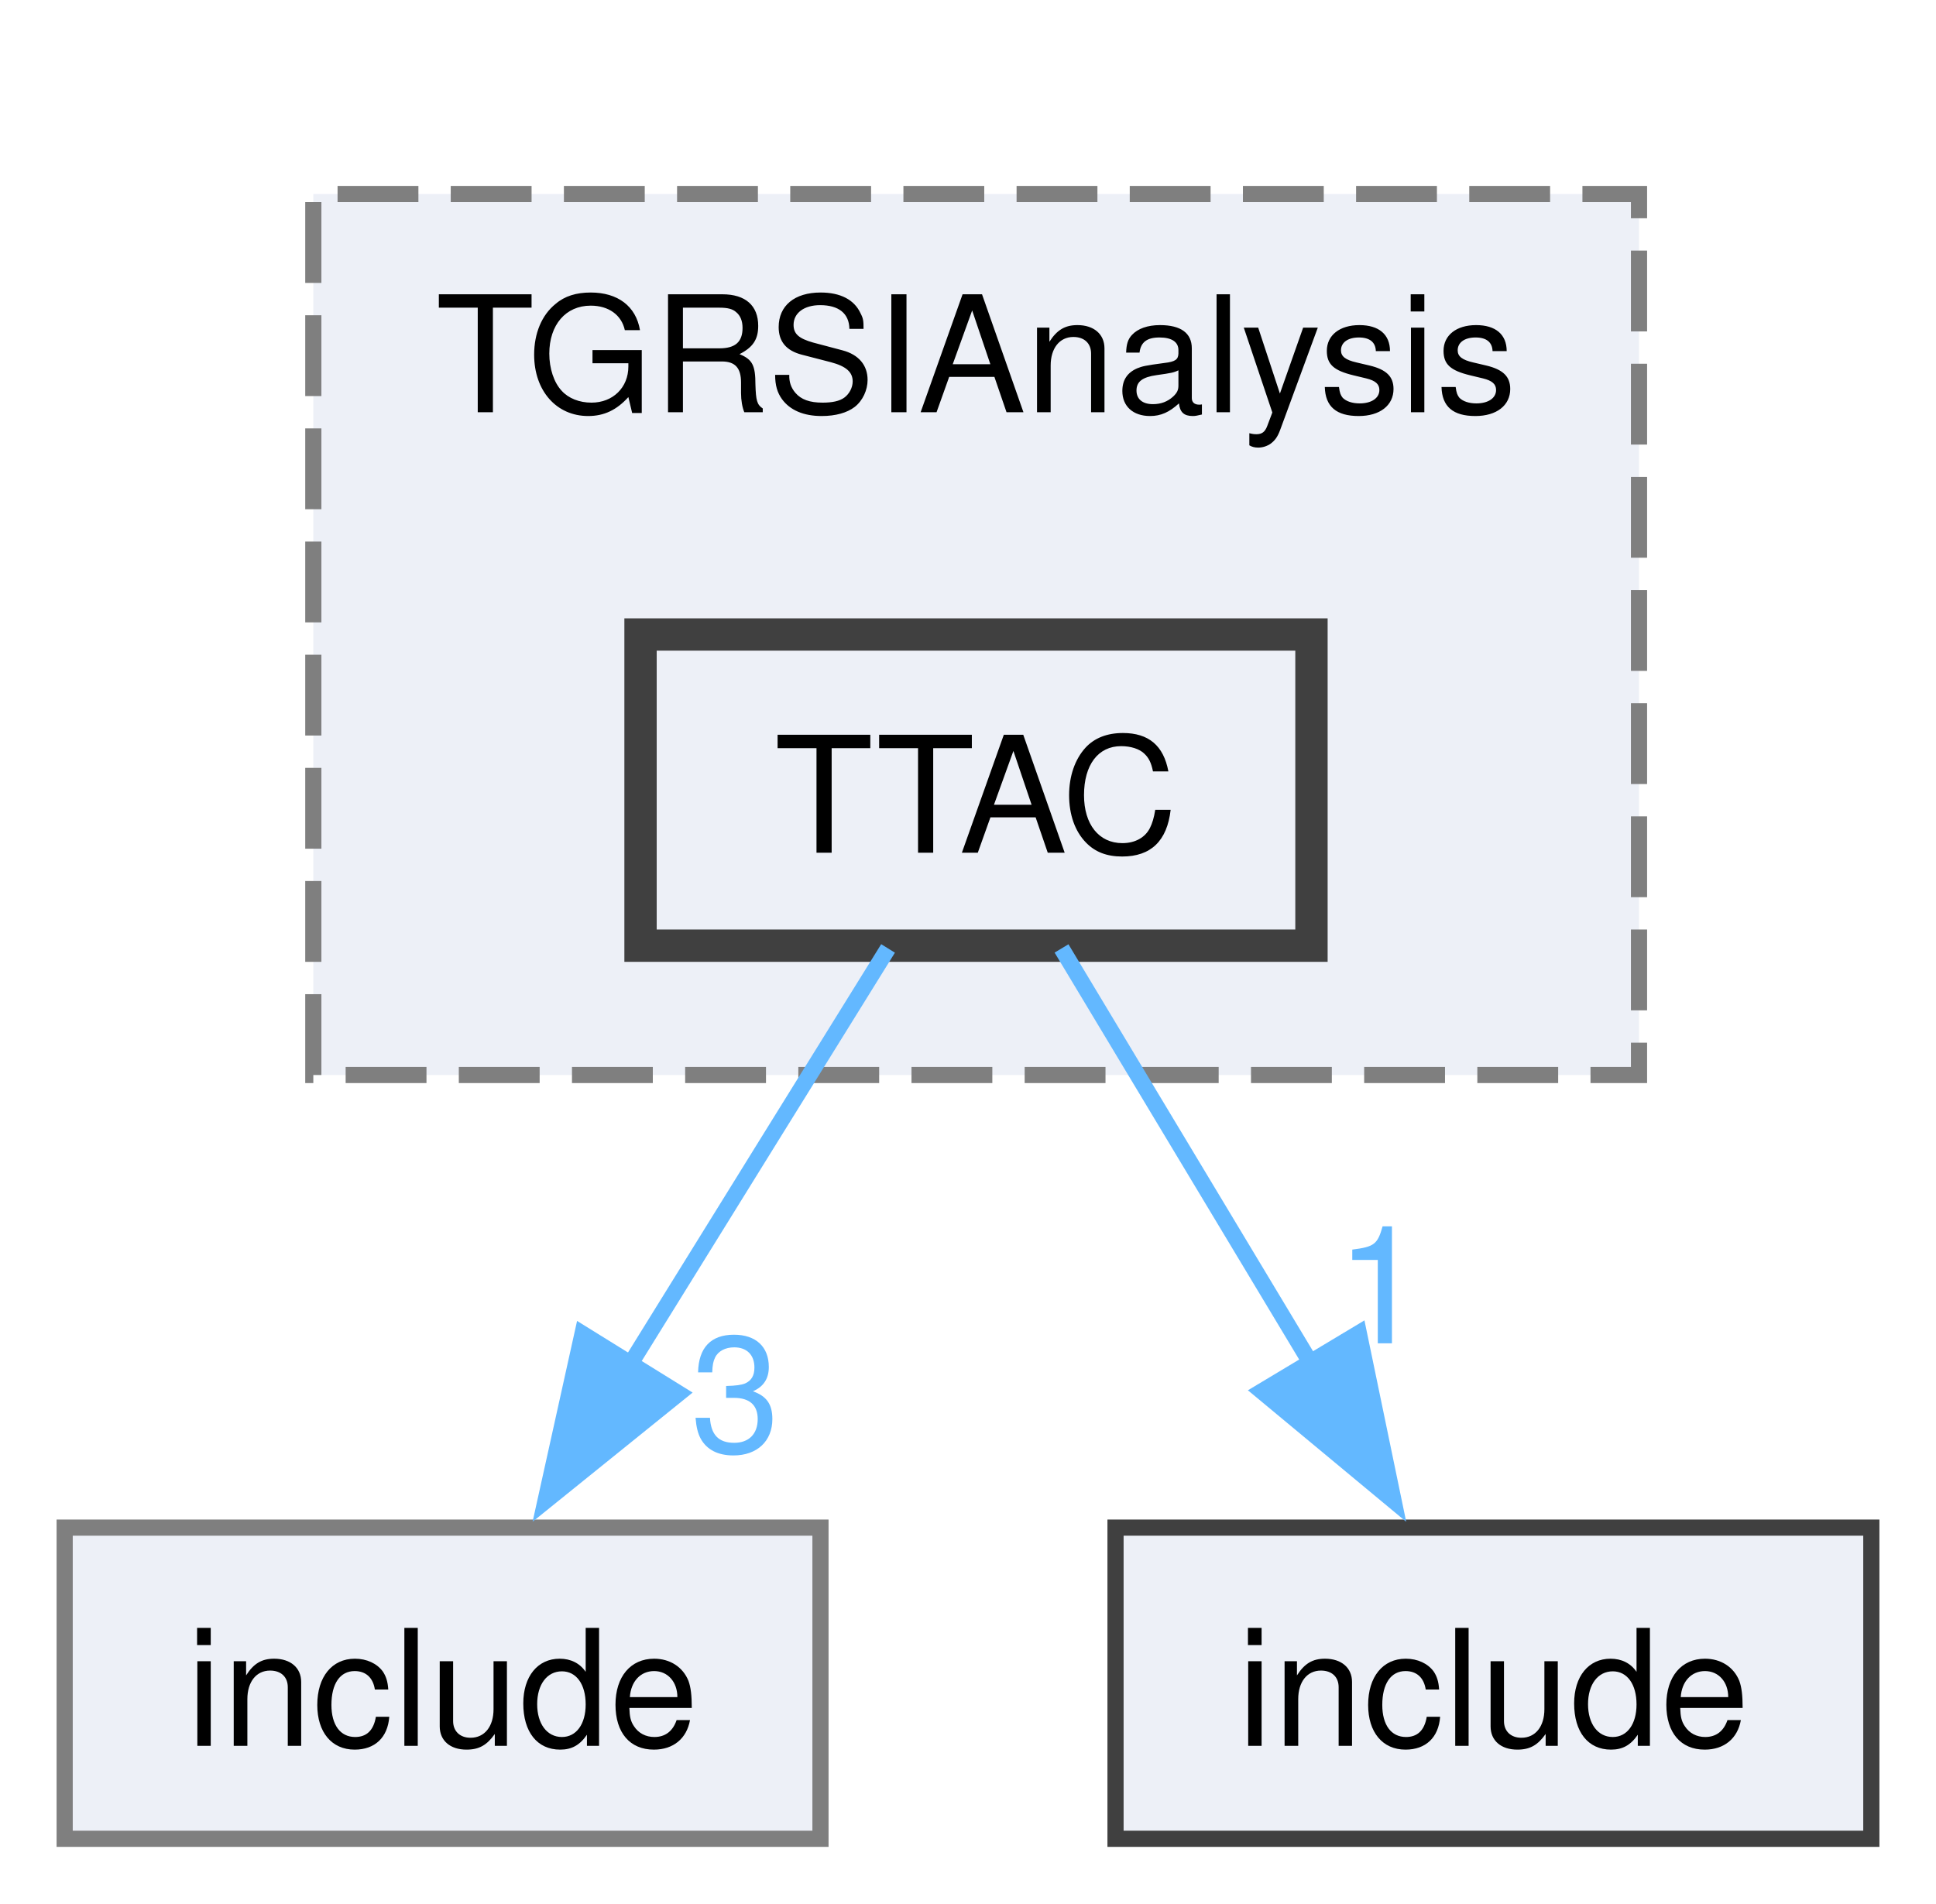
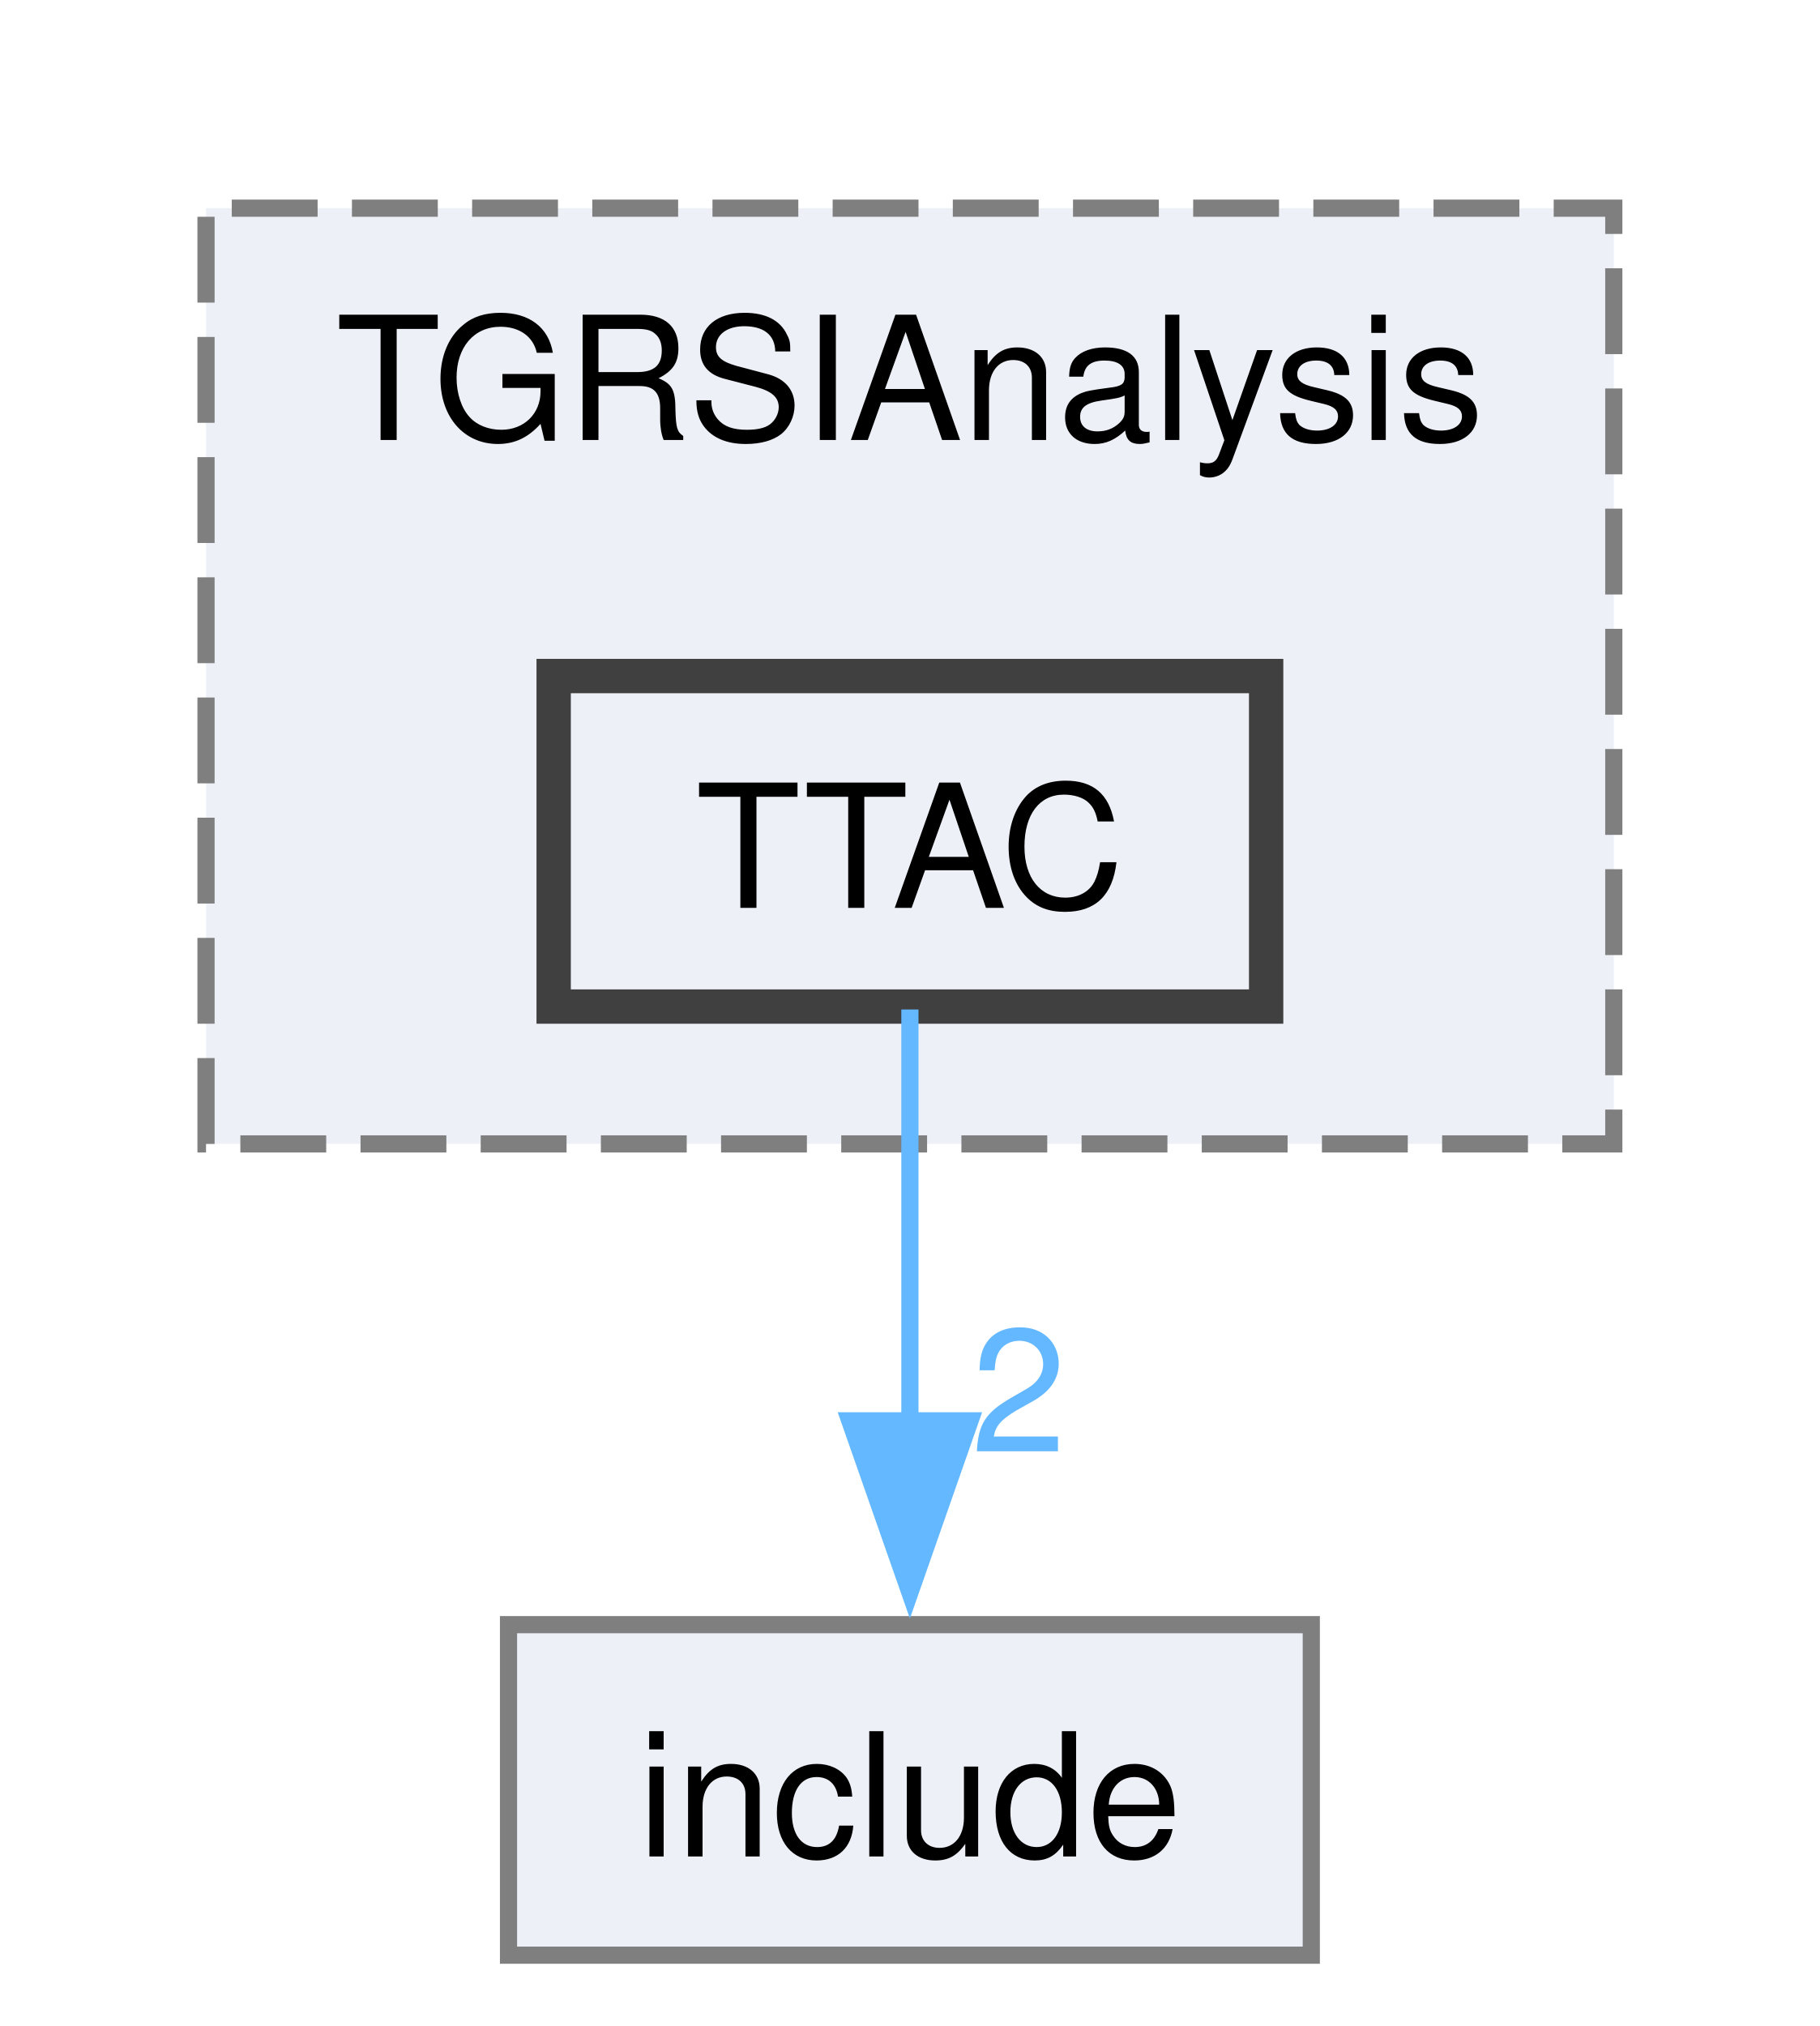
- <svg xmlns="http://www.w3.org/2000/svg" xmlns:xlink="http://www.w3.org/1999/xlink" width="120pt" height="118pt" viewBox="0.00 0.00 119.75 117.75">
+ <svg xmlns="http://www.w3.org/2000/svg" xmlns:xlink="http://www.w3.org/1999/xlink" width="106pt" height="118pt" viewBox="0.00 0.00 106.00 117.75">
  <g id="graph0" class="graph" transform="scale(1 1) rotate(0) translate(4 113.75)">
    <g id="clust1" class="cluster">
      <g id="a_clust1">
        <a xlink:href="dir_f1ca9974b6d60d8551858194bc4a7b28.html" target="_top" xlink:title="TGRSIAnalysis">
-           <polygon fill="#edf0f7" stroke="#7f7f7f" stroke-dasharray="5,2" points="15.38,-47.25 15.38,-101.75 97.38,-101.75 97.38,-47.25 15.38,-47.25" />
-           <text text-anchor="middle" x="56.38" y="-88.25" font-family="Helvetica,sans-Serif" font-size="10.00">TGRSIAnalysis</text>
+           <polygon fill="#edf0f7" stroke="#7f7f7f" stroke-dasharray="5,2" points="8,-47.25 8,-101.75 90,-101.75 90,-47.25 8,-47.25" />
+           <text text-anchor="middle" x="49" y="-88.25" font-family="Helvetica,sans-Serif" font-size="10.00">TGRSIAnalysis</text>
        </a>
      </g>
    </g>
    <g id="node1" class="node">
      <g id="a_node1">
        <a xlink:href="dir_5f056cdb9dd74bb3611fd0eeba65134a.html" target="_top" xlink:title="TTAC">
-           <polygon fill="#edf0f7" stroke="#404040" stroke-width="2" points="77.12,-74.5 35.62,-74.5 35.62,-55.25 77.12,-55.25 77.12,-74.5" />
-           <text text-anchor="middle" x="56.38" y="-61" font-family="Helvetica,sans-Serif" font-size="10.00">TTAC</text>
+           <polygon fill="#edf0f7" stroke="#404040" stroke-width="2" points="69.75,-74.5 28.25,-74.5 28.25,-55.25 69.75,-55.25 69.75,-74.5" />
+           <text text-anchor="middle" x="49" y="-61" font-family="Helvetica,sans-Serif" font-size="10.00">TTAC</text>
        </a>
      </g>
    </g>
    <g id="node2" class="node">
      <g id="a_node2">
        <a xlink:href="dir_c355ed69a9ff804c1251ec805b2844ab.html" target="_top" xlink:title="include">
-           <polygon fill="#edf0f7" stroke="#7f7f7f" points="46.75,-19.25 0,-19.25 0,0 46.75,0 46.75,-19.25" />
-           <text text-anchor="middle" x="23.38" y="-5.75" font-family="Helvetica,sans-Serif" font-size="10.00">include</text>
+           <polygon fill="#edf0f7" stroke="#7f7f7f" points="72.38,-19.25 25.62,-19.25 25.62,0 72.38,0 72.38,-19.25" />
+           <text text-anchor="middle" x="49" y="-5.75" font-family="Helvetica,sans-Serif" font-size="10.00">include</text>
        </a>
      </g>
    </g>
    <g id="edge1" class="edge">
      <g id="a_edge1">
        <a xlink:href="dir_000082_000009.html" target="_top">
-           <path fill="none" stroke="#63b8ff" d="M50.93,-55.08C46.6,-48.11 40.41,-38.12 34.99,-29.37" />
-           <polygon fill="#63b8ff" stroke="#63b8ff" points="37.98,-27.55 29.74,-20.9 32.03,-31.24 37.98,-27.55" />
+           <path fill="none" stroke="#63b8ff" d="M49,-55.08C49,-48.57 49,-39.42 49,-31.12" />
+           <polygon fill="#63b8ff" stroke="#63b8ff" points="52.5,-31.12 49,-21.12 45.5,-31.12 52.5,-31.12" />
        </a>
      </g>
      <g id="a_edge1-headlabel">
-         <a xlink:href="dir_000082_000009.html" target="_top" xlink:title="3">
-           <text text-anchor="middle" x="41.49" y="-23.95" font-family="Helvetica,sans-Serif" font-size="10.00" fill="#63b8ff">3</text>
-         </a>
-       </g>
-     </g>
-     <g id="node3" class="node">
-       <g id="a_node3">
-         <a xlink:href="dir_d44c64559bbebec7f509842c48db8b23.html" target="_top" xlink:title="include">
-           <polygon fill="#edf0f7" stroke="#404040" points="111.75,-19.25 65,-19.25 65,0 111.75,0 111.75,-19.25" />
-           <text text-anchor="middle" x="88.38" y="-5.75" font-family="Helvetica,sans-Serif" font-size="10.00">include</text>
-         </a>
-       </g>
-     </g>
-     <g id="edge2" class="edge">
-       <g id="a_edge2">
-         <a xlink:href="dir_000082_000012.html" target="_top">
-           <path fill="none" stroke="#63b8ff" d="M61.66,-55.08C65.85,-48.11 71.85,-38.12 77.11,-29.37" />
-           <polygon fill="#63b8ff" stroke="#63b8ff" points="80.05,-31.28 82.2,-20.91 74.05,-27.68 80.05,-31.28" />
-         </a>
-       </g>
-       <g id="a_edge2-headlabel">
-         <a xlink:href="dir_000082_000012.html" target="_top" xlink:title="1">
-           <text text-anchor="middle" x="81.41" y="-30.65" font-family="Helvetica,sans-Serif" font-size="10.00" fill="#63b8ff">1</text>
+         <a xlink:href="dir_000082_000009.html" target="_top" xlink:title="2">
+           <text text-anchor="middle" x="55.34" y="-29.33" font-family="Helvetica,sans-Serif" font-size="10.00" fill="#63b8ff">2</text>
        </a>
      </g>
    </g>
  </g>
</svg>
